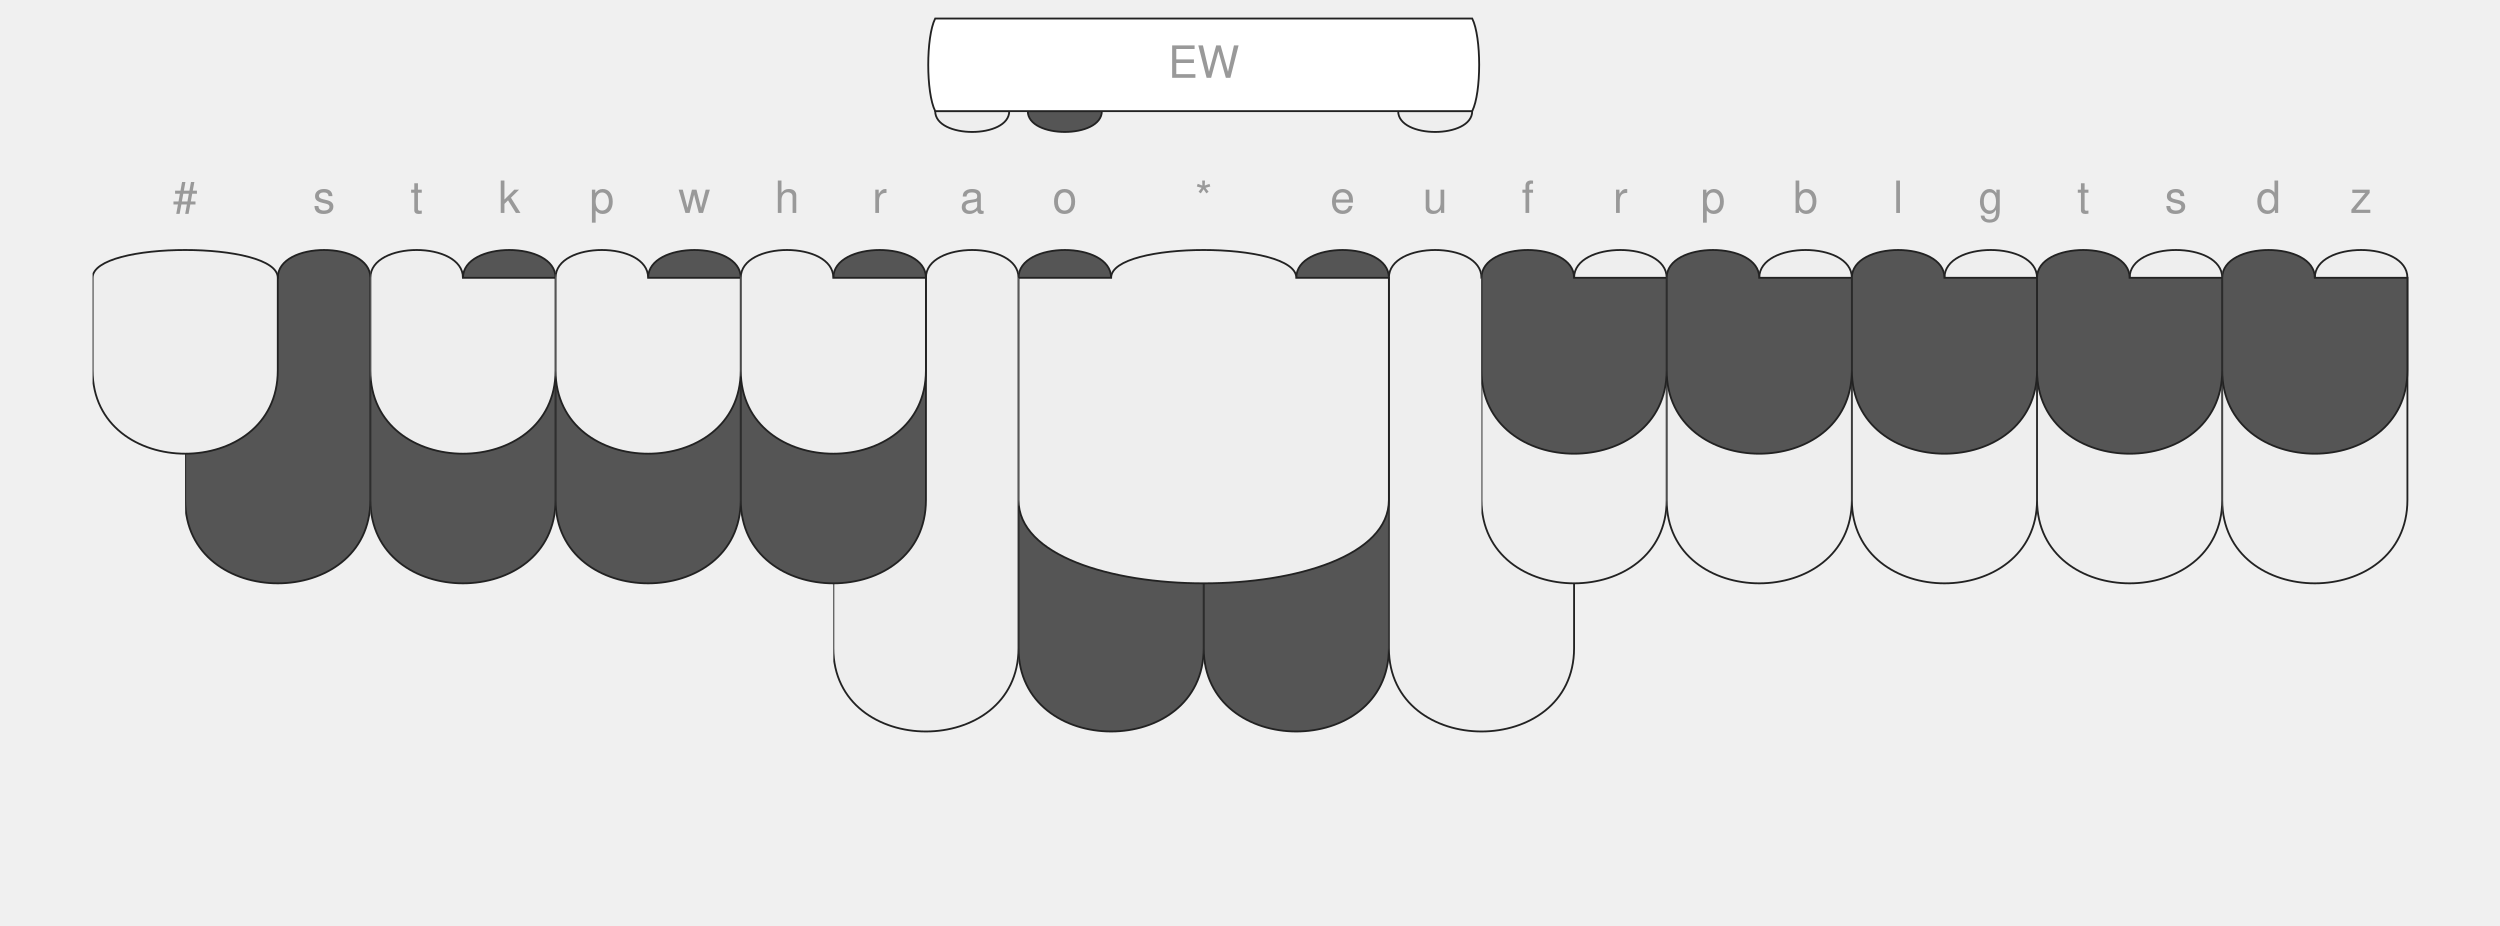
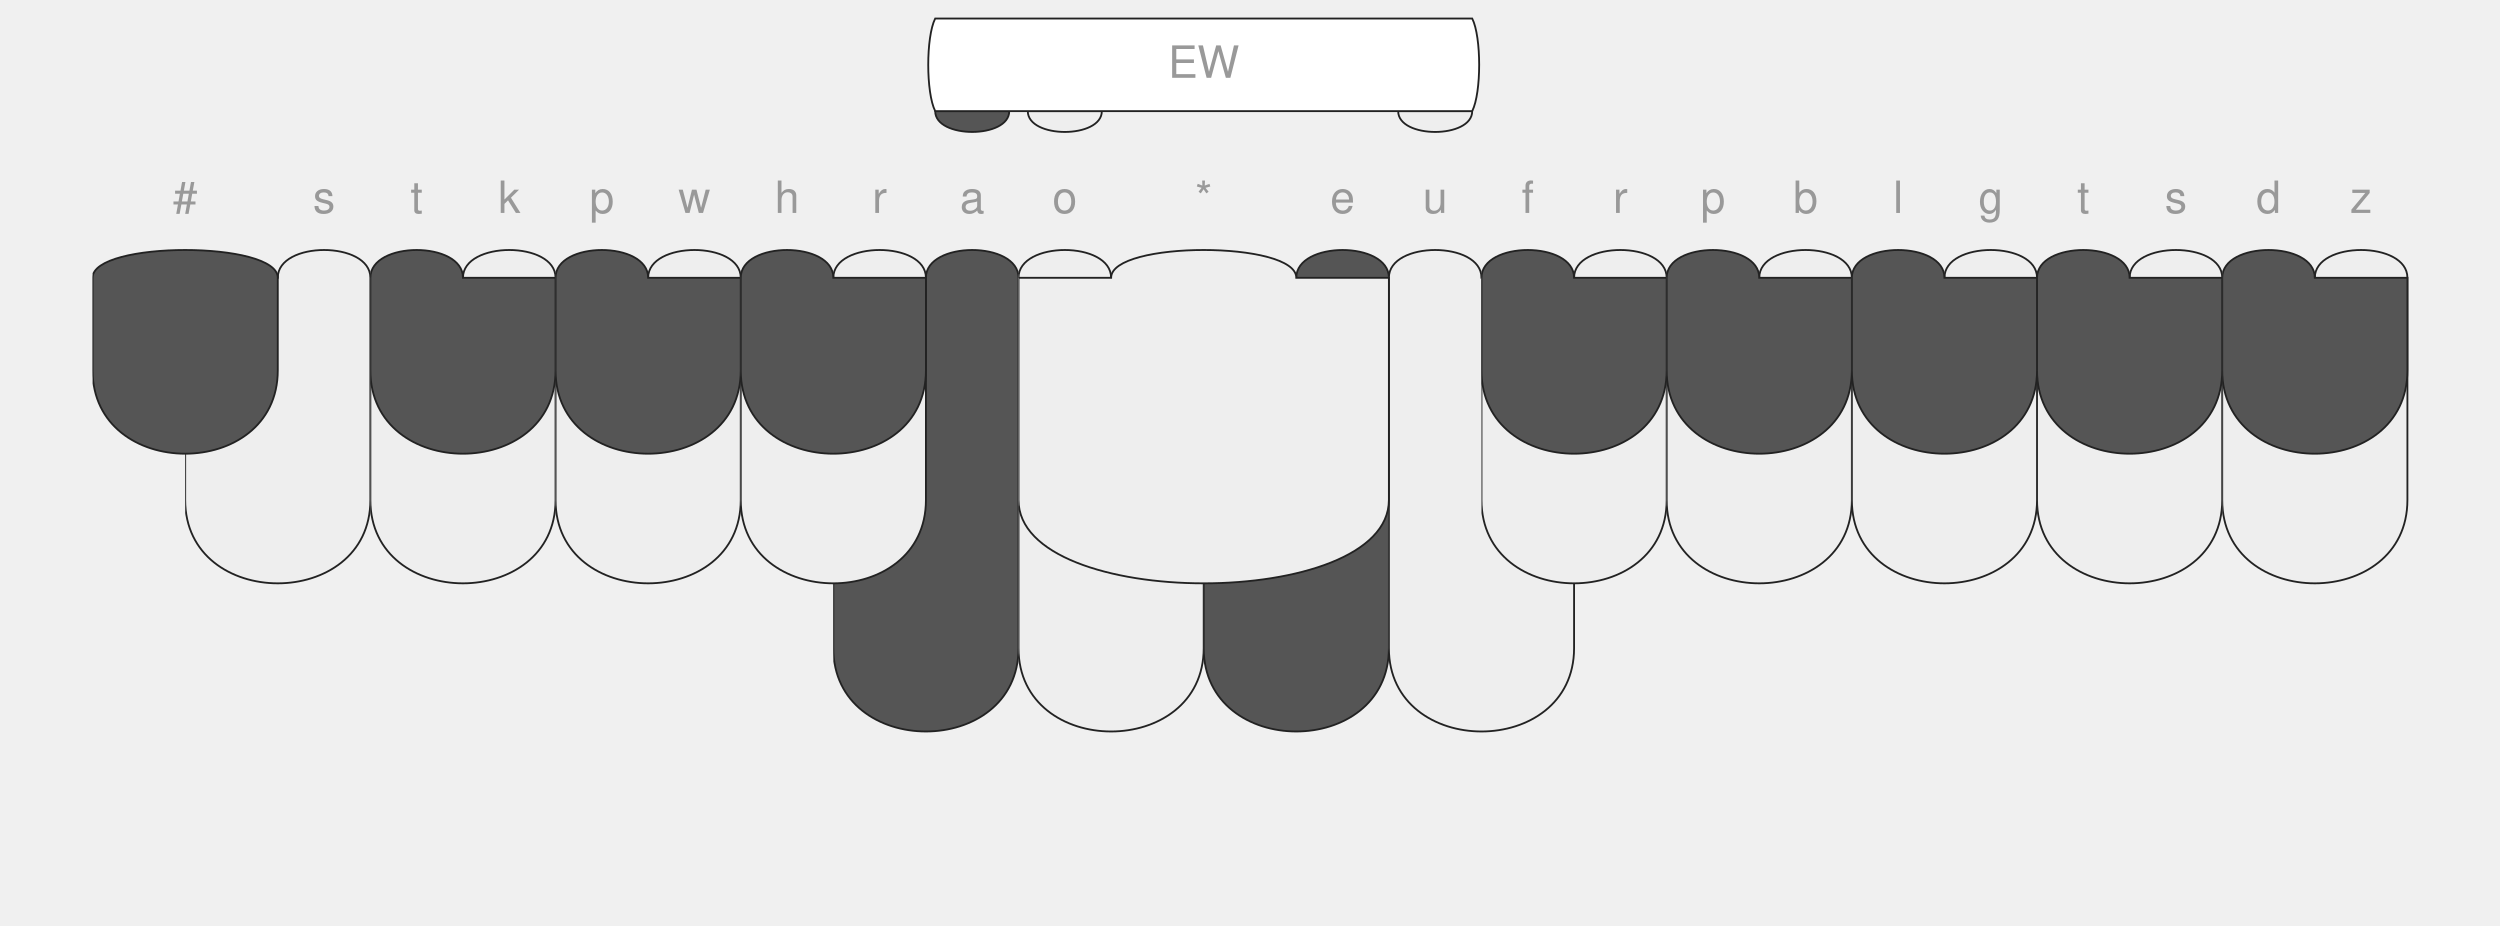
<svg xmlns="http://www.w3.org/2000/svg" xmlns:xlink="http://www.w3.org/1999/xlink" version="1.1" baseProfile="full" viewBox="0 0 1350 500">
  <style type="text/css">
    .stroked {
  stroke-width: 1;
  stroke: #222;
}

.darkFill {
  fill: #555;
}

.lightFill {
  fill: #eee;
}

.whiteFill {
  fill: #fff;
}

.buttonLabel {
  text-anchor: middle;
  text-transform: capitalize;
  font-family: Helvetica, Arial, sans-serif;
  font-size: 24px;
  fill: #999;
}

svg {
  /* border: 1px dotted white; */
}

  </style>
  <symbol id="topRowPath">
    <path d="M 0.0 100 C 0.0 80.0 50.0 80.0 50.0 100 L 100.0 100 L 100.0 150 C 100.0 210.0 0.0 210.0 0.0 150 z" />
  </symbol>
  <symbol id="bottomRowPath">
    <path d="M 0.0 100 L 50.0 100 C 50.0 80.0 100.0 80.0 100.0 100 L 100.0 220 C 100.0 280.0 0.0 280.0 0.0 220 z" />
  </symbol>
  <symbol id="thumbFirstPath">
    <path d="M 0.0 100 L 50.0 100 C 50.0 80.0 100.0 80.0 100.0 100 L 100.0 300 C 100.0 360.0 0.0 360.0 0.0 300 z" />
  </symbol>
  <symbol id="thumbSecondPath">
    <path d="M 0.0 100 C 0.0 80.0 50.0 80.0 50.0 100 L 100.0 100 L 100.0 300 C 100.0 360.0 0.0 360.0 0.0 300 z" />
  </symbol>
  <symbol id="starKeyPath">
    <path d="M 0.0 100 L 50.0 100 C 50.0 80.0 150.0 80.0 150.0 100 L 200.0 100 L 200.0 220 C 200.0 280.0 0.0 280.0 0.0 220 z" />
  </symbol>
  <symbol id="numberKeyPath">
    <path d="M 0.0 100 C 0.0 80.0 100.0 80.0 100.0 100 L 100.0 150 C 100.0 210.0 0.0 210.0 0.0 150 z" />
  </symbol>
  <symbol id="matcher-width-1">
    <path d="M 5.0 100 L 45.0 100 C 45.0 115.0 5.0 115.0 5.0 100 z" />
  </symbol>
  <symbol id="matcher-width-2">
    <path d="M 5.0 100 L 95.0 100 C 95.0 115.0 5.0 115.0 5.0 100 z" />
  </symbol>
  <symbol id="span-width-1">
    <path d="M 5.0 100 L 45.0 100 C 50.0 110 50.0 140 45.0 150 L 5.0 150 C  0 140 0 110 5.0 100 z" />
  </symbol>
  <symbol id="span-width-2">
    <path d="M 5.0 100 L 95.0 100 C 100.0 110 100.0 140 95.0 150 L 5.0 150 C  0 140 0 110 5.0 100 z" />
  </symbol>
  <symbol id="span-width-3">
    <path d="M 5.0 100 L 145.0 100 C 150.0 110 150.0 140 145.0 150 L 5.0 150 C  0 140 0 110 5.0 100 z" />
  </symbol>
  <symbol id="span-width-4">
    <path d="M 5.0 100 L 195.0 100 C 200.0 110 200.0 140 195.0 150 L 5.0 150 C  0 140 0 110 5.0 100 z" />
  </symbol>
  <symbol id="span-width-5">
    <path d="M 5.0 100 L 245.0 100 C 250.0 110 250.0 140 245.0 150 L 5.0 150 C  0 140 0 110 5.0 100 z" />
  </symbol>
  <symbol id="span-width-6">
    <path d="M 5.0 100 L 295.0 100 C 300.0 110 300.0 140 295.0 150 L 5.0 150 C  0 140 0 110 5.0 100 z" />
  </symbol>
  <symbol id="span-width-7">
    <path d="M 5.0 100 L 345.0 100 C 350.0 110 350.0 140 345.0 150 L 5.0 150 C  0 140 0 110 5.0 100 z" />
  </symbol>
  <symbol id="span-width-8">
    <path d="M 5.0 100 L 395.0 100 C 400.0 110 400.0 140 395.0 150 L 5.0 150 C  0 140 0 110 5.0 100 z" />
  </symbol>
  <symbol id="span-width-9">
    <path d="M 5.0 100 L 445.0 100 C 450.0 110 450.0 140 445.0 150 L 5.0 150 C  0 140 0 110 5.0 100 z" />
  </symbol>
  <symbol id="span-width-10">
    <path d="M 5.0 100 L 495.0 100 C 500.0 110 500.0 140 495.0 150 L 5.0 150 C  0 140 0 110 5.0 100 z" />
  </symbol>
  <symbol id="span-width-11">
    <path d="M 5.0 100 L 545.0 100 C 550.0 110 550.0 140 545.0 150 L 5.0 150 C  0 140 0 110 5.0 100 z" />
  </symbol>
  <symbol id="span-width-12">
    <path d="M 5.0 100 L 595.0 100 C 600.0 110 600.0 140 595.0 150 L 5.0 150 C  0 140 0 110 5.0 100 z" />
  </symbol>
  <symbol id="span-width-13">
    <path d="M 5.0 100 L 645.0 100 C 650.0 110 650.0 140 645.0 150 L 5.0 150 C  0 140 0 110 5.0 100 z" />
  </symbol>
  <symbol id="span-width-14">
    <path d="M 5.0 100 L 695.0 100 C 700.0 110 700.0 140 695.0 150 L 5.0 150 C  0 140 0 110 5.0 100 z" />
  </symbol>
  <symbol id="span-width-15">
    <path d="M 5.0 100 L 745.0 100 C 750.0 110 750.0 140 745.0 150 L 5.0 150 C  0 140 0 110 5.0 100 z" />
  </symbol>
  <g transform="translate(100)">
-     <use xlink:href="#thumbFirstPath" x="350.0" y="50" class="stroked lightFill" />
-     <use xlink:href="#thumbSecondPath" x="450.0" y="50" class="stroked darkFill" />
+     <use xlink:href="#thumbFirstPath" x="350.0" y="50" class="stroked darkFill" />
+     <use xlink:href="#thumbSecondPath" x="450.0" y="50" class="stroked lightFill" />
    <use xlink:href="#thumbFirstPath" x="550.0" y="50" class="stroked darkFill" />
    <use xlink:href="#thumbSecondPath" x="650.0" y="50" class="stroked lightFill" />
-     <use xlink:href="#bottomRowPath" x="0" y="50" class="stroked darkFill" />
-     <use xlink:href="#bottomRowPath" x="100" y="50" class="stroked darkFill" />
-     <use xlink:href="#bottomRowPath" x="200" y="50" class="stroked darkFill" />
-     <use xlink:href="#bottomRowPath" x="300" y="50" class="stroked darkFill" />
+     <use xlink:href="#bottomRowPath" x="0" y="50" class="stroked lightFill" />
+     <use xlink:href="#bottomRowPath" x="100" y="50" class="stroked lightFill" />
+     <use xlink:href="#bottomRowPath" x="200" y="50" class="stroked lightFill" />
+     <use xlink:href="#bottomRowPath" x="300" y="50" class="stroked lightFill" />
    <use xlink:href="#starKeyPath" x="450.0" y="50" class="stroked lightFill" />
    <use xlink:href="#bottomRowPath" x="700" y="50" class="stroked lightFill" />
    <use xlink:href="#bottomRowPath" x="800" y="50" class="stroked lightFill" />
    <use xlink:href="#bottomRowPath" x="900" y="50" class="stroked lightFill" />
    <use xlink:href="#bottomRowPath" x="1000" y="50" class="stroked lightFill" />
    <use xlink:href="#bottomRowPath" x="1100" y="50" class="stroked lightFill" />
-     <use xlink:href="#numberKeyPath" x="-50.0" y="50" class="stroked lightFill" />
-     <use xlink:href="#topRowPath" x="100" y="50" class="stroked lightFill" />
-     <use xlink:href="#topRowPath" x="200" y="50" class="stroked lightFill" />
-     <use xlink:href="#topRowPath" x="300" y="50" class="stroked lightFill" />
+     <use xlink:href="#numberKeyPath" x="-50.0" y="50" class="stroked darkFill" />
+     <use xlink:href="#topRowPath" x="100" y="50" class="stroked darkFill" />
+     <use xlink:href="#topRowPath" x="200" y="50" class="stroked darkFill" />
+     <use xlink:href="#topRowPath" x="300" y="50" class="stroked darkFill" />
    <use xlink:href="#topRowPath" x="700" y="50" class="stroked darkFill" />
    <use xlink:href="#topRowPath" x="800" y="50" class="stroked darkFill" />
    <use xlink:href="#topRowPath" x="900" y="50" class="stroked darkFill" />
    <use xlink:href="#topRowPath" x="1000" y="50" class="stroked darkFill" />
    <use xlink:href="#topRowPath" x="1100" y="50" class="stroked darkFill" />
    <text class="buttonLabel" y="115" x="0">
      <tspan>#</tspan>
    </text>
    <text class="buttonLabel" y="115" x="75">
      <tspan>s</tspan>
    </text>
    <text class="buttonLabel" y="115" x="125">
      <tspan>t</tspan>
    </text>
    <text class="buttonLabel" y="115" x="175">
      <tspan>k</tspan>
    </text>
    <text class="buttonLabel" y="115" x="225">
      <tspan>p</tspan>
    </text>
    <text class="buttonLabel" y="115" x="275">
      <tspan>w</tspan>
    </text>
    <text class="buttonLabel" y="115" x="325">
      <tspan>h</tspan>
    </text>
    <text class="buttonLabel" y="115" x="375">
      <tspan>r</tspan>
    </text>
    <text class="buttonLabel" y="115" x="425">
      <tspan>a</tspan>
    </text>
    <text class="buttonLabel" y="115" x="475">
      <tspan>o</tspan>
    </text>
    <text class="buttonLabel" y="115" x="550">
      <tspan>*</tspan>
    </text>
    <text class="buttonLabel" y="115" x="625">
      <tspan>e</tspan>
    </text>
    <text class="buttonLabel" y="115" x="675">
      <tspan>u</tspan>
    </text>
    <text class="buttonLabel" y="115" x="725">
      <tspan>f</tspan>
    </text>
    <text class="buttonLabel" y="115" x="775">
      <tspan>r</tspan>
    </text>
    <text class="buttonLabel" y="115" x="825">
      <tspan>p</tspan>
    </text>
    <text class="buttonLabel" y="115" x="875">
      <tspan>b</tspan>
    </text>
    <text class="buttonLabel" y="115" x="925">
      <tspan>l</tspan>
    </text>
    <text class="buttonLabel" y="115" x="975">
      <tspan>g</tspan>
    </text>
    <text class="buttonLabel" y="115" x="1025">
      <tspan>t</tspan>
    </text>
    <text class="buttonLabel" y="115" x="1075">
      <tspan>s</tspan>
    </text>
    <text class="buttonLabel" y="115" x="1125">
      <tspan>d</tspan>
    </text>
    <text class="buttonLabel" y="115" x="1175">
      <tspan>z</tspan>
    </text>
    <g>
-       <use xlink:href="#matcher-width-1" x="400" y="-40" class="stroked lightFill" />
-       <use xlink:href="#matcher-width-1" x="450" y="-40" class="stroked darkFill" />
+       <use xlink:href="#matcher-width-1" x="400" y="-40" class="stroked darkFill" />
+       <use xlink:href="#matcher-width-1" x="450" y="-40" class="stroked lightFill" />
      <use xlink:href="#matcher-width-1" x="650" y="-40" class="stroked lightFill" />
      <use xlink:href="#span-width-6" x="400" y="-90" class="stroked whiteFill" />
      <text class="buttonLabel" x="550.0" y="42">
        <tspan>EW</tspan>
      </text>
    </g>
  </g>
</svg>
